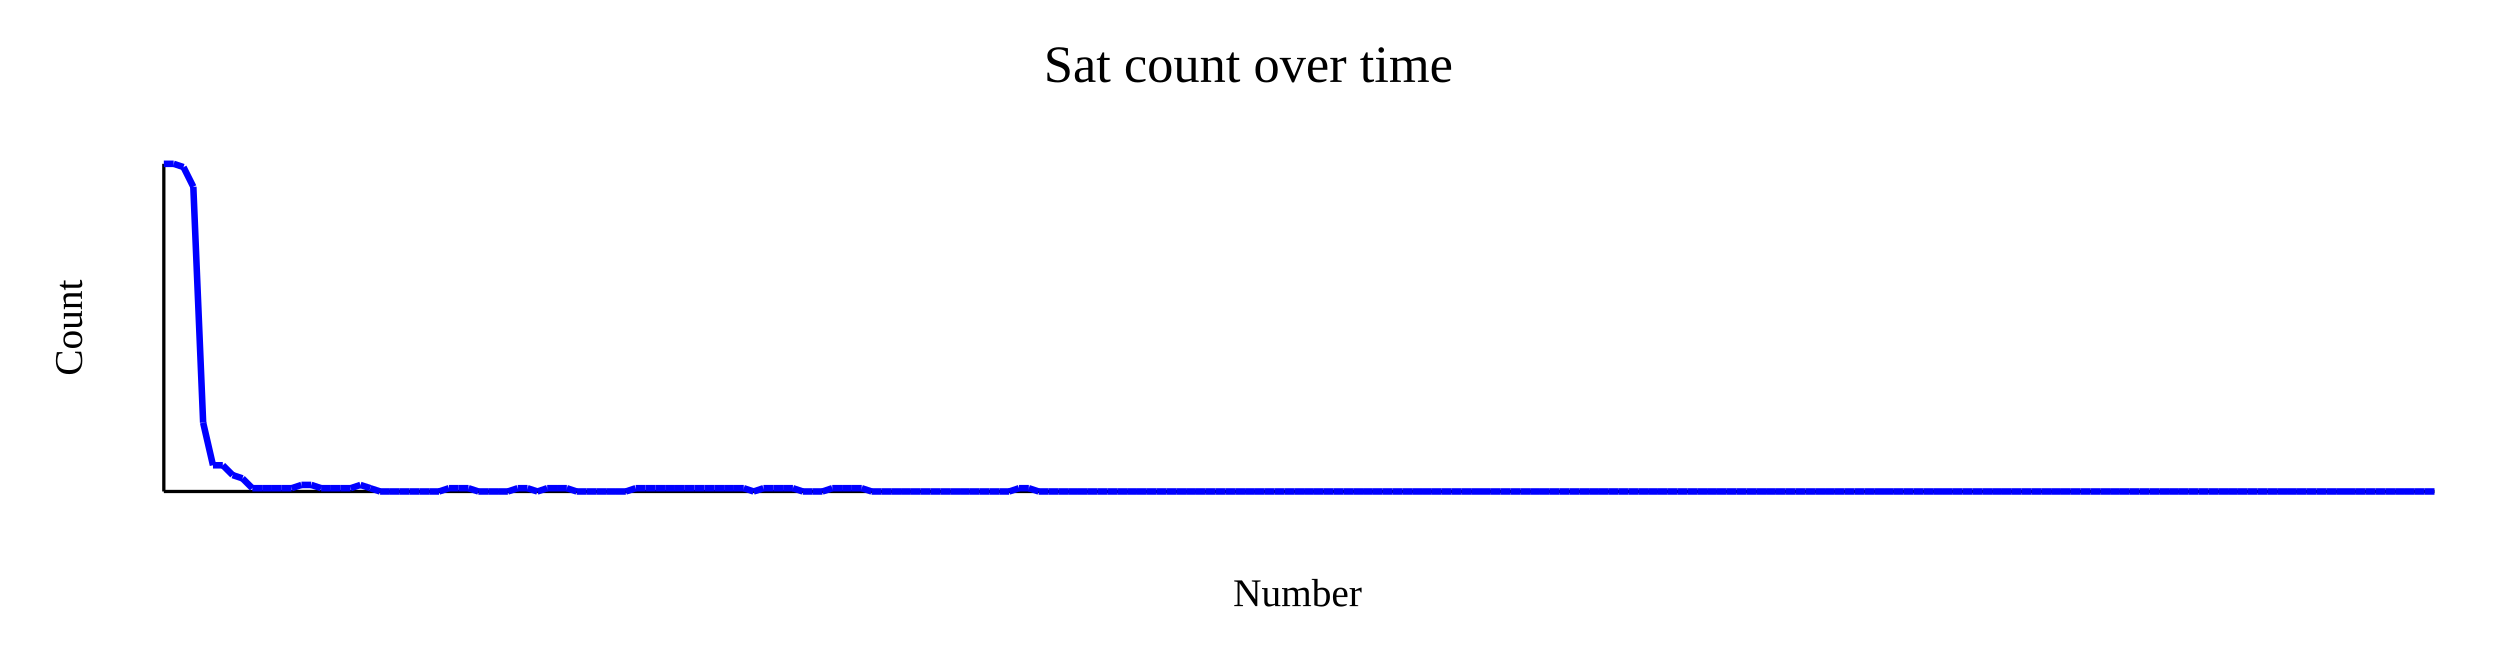
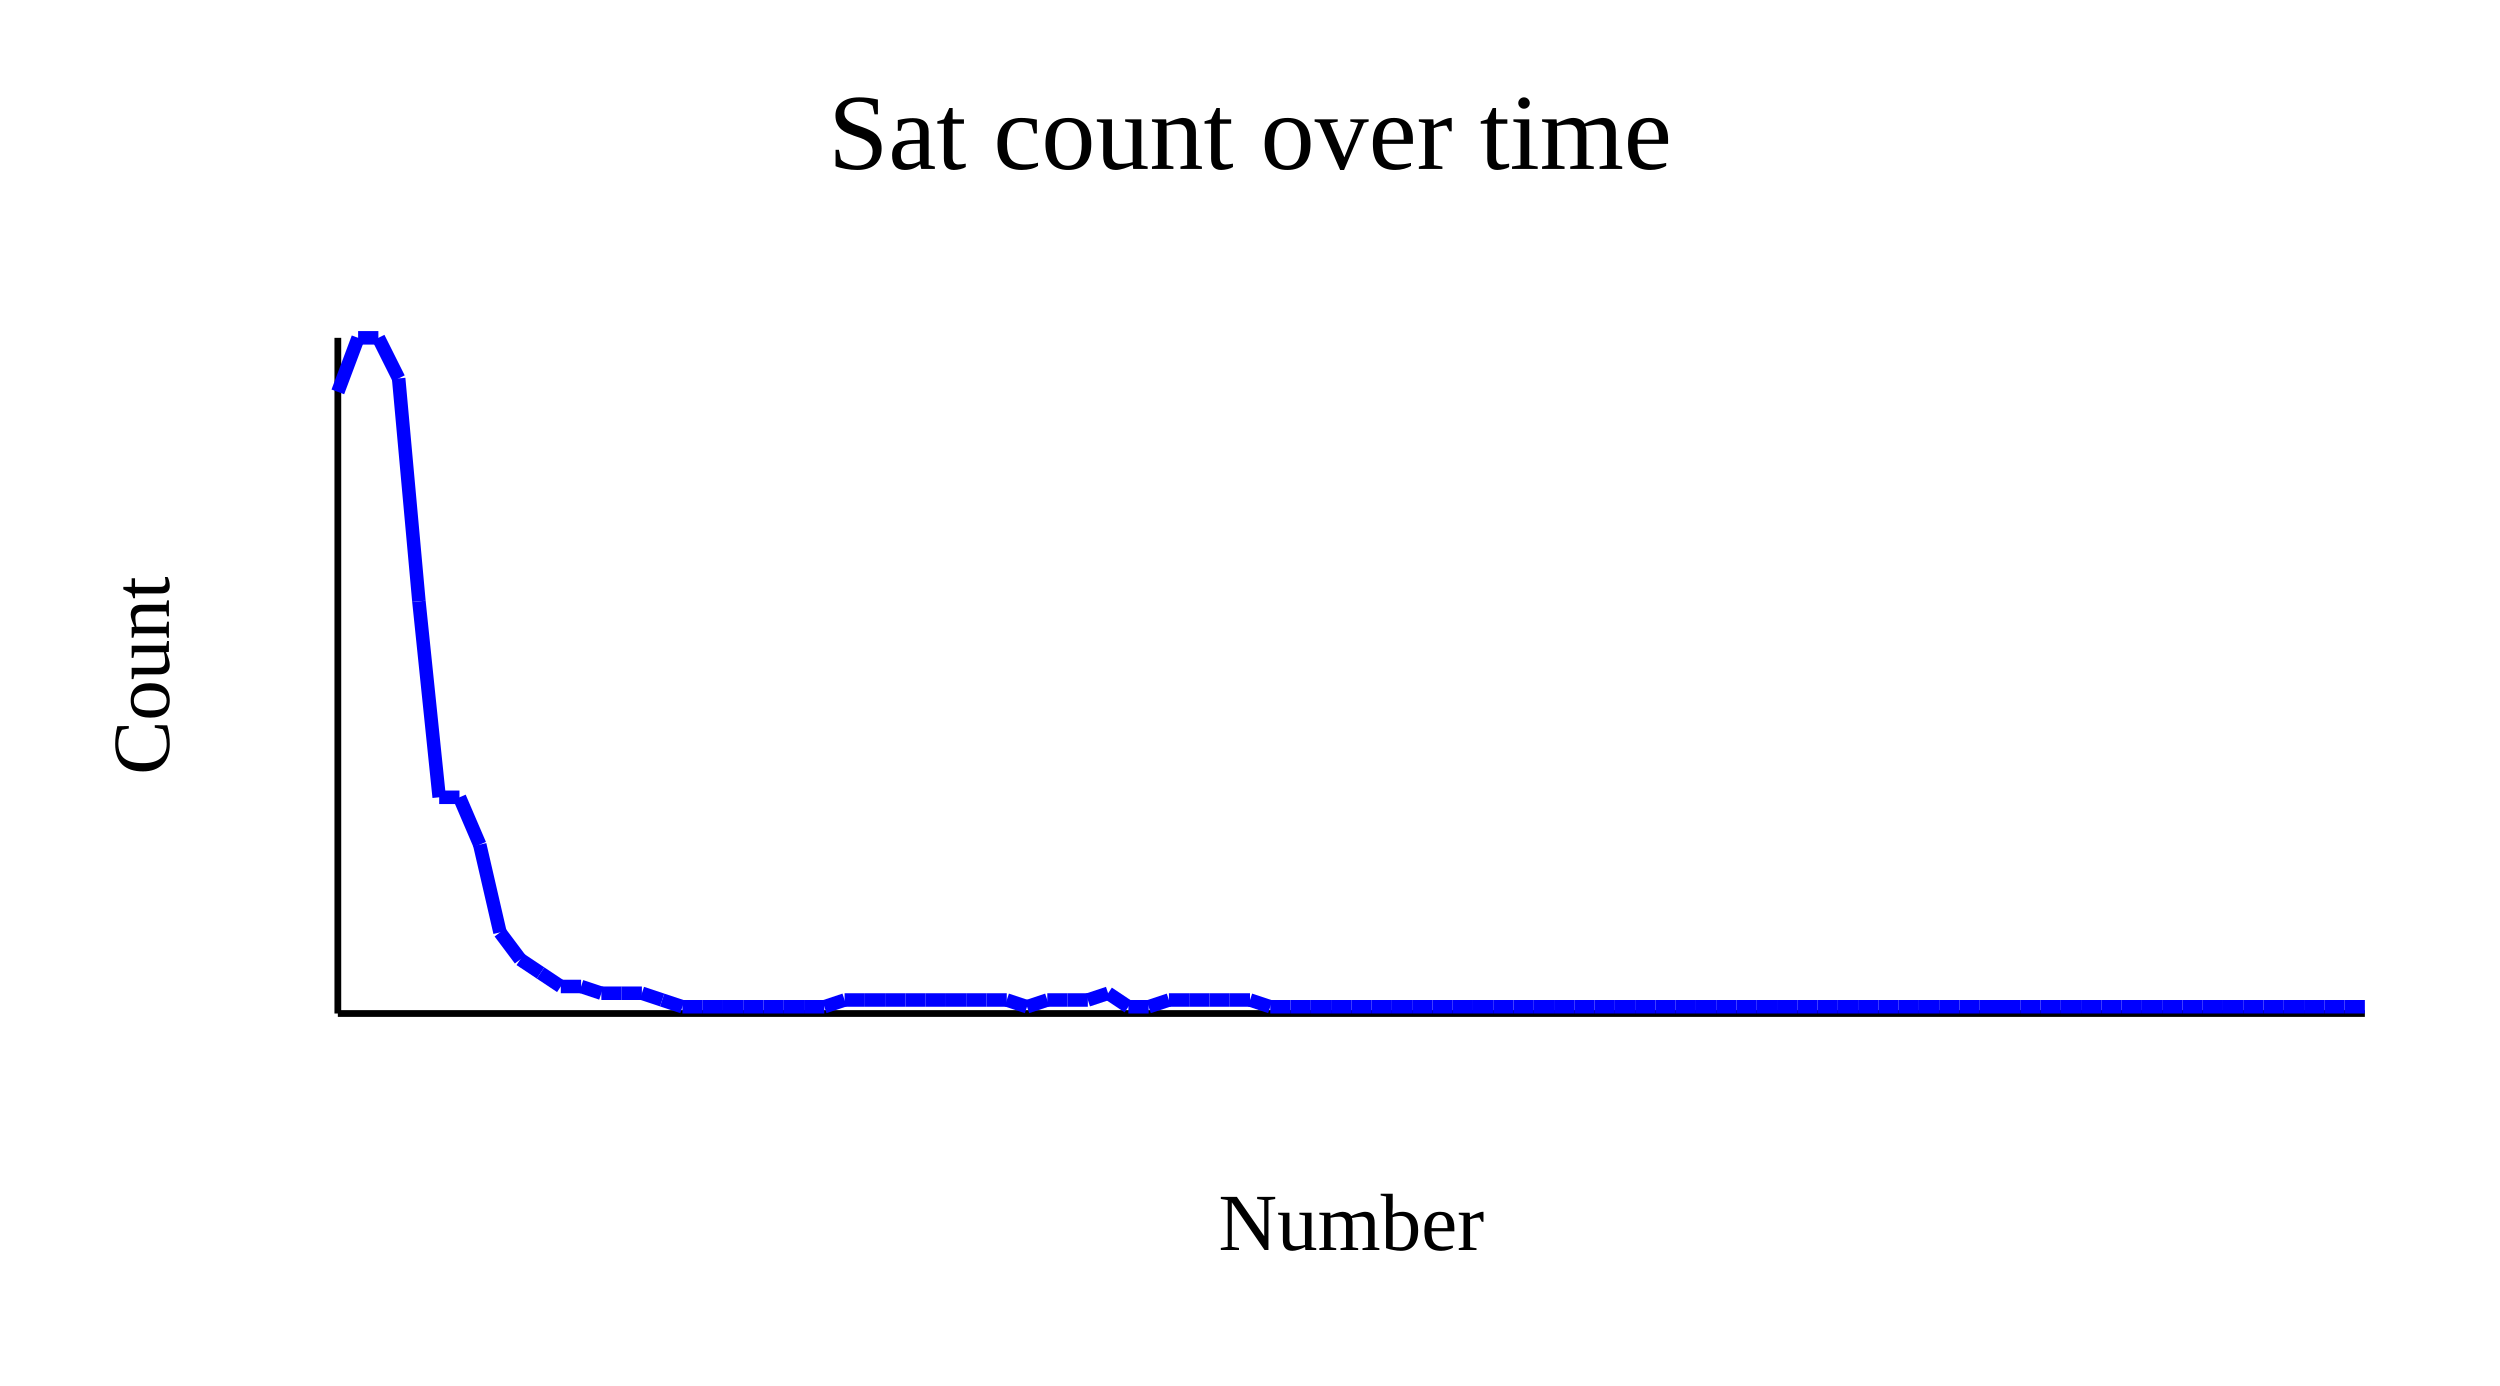
- <svg xmlns="http://www.w3.org/2000/svg" width="763" height="205">
-   <rect x="0" y="0" width="763" height="205" fill="rgb(255,255,255)" />
-   <line x1="50" y1="150" x2="743" y2="150" stroke="black" stroke-width="1" />
+ <svg xmlns="http://www.w3.org/2000/svg" width="370" height="205">
+   <rect x="0" y="0" width="370" height="205" fill="rgb(255,255,255)" />
+   <line x1="50" y1="150" x2="350" y2="150" stroke="black" stroke-width="1" />
  <line x1="50" y1="50" x2="50" y2="150" stroke="black" stroke-width="1" />
-   <line x1="50" y1="50" x2="53" y2="50" stroke="blue" stroke-width="2" />
-   <line x1="53" y1="50" x2="56" y2="51" stroke="blue" stroke-width="2" />
-   <line x1="56" y1="51" x2="59" y2="57" stroke="blue" stroke-width="2" />
-   <line x1="59" y1="57" x2="62" y2="129" stroke="blue" stroke-width="2" />
-   <line x1="62" y1="129" x2="65" y2="142" stroke="blue" stroke-width="2" />
-   <line x1="65" y1="142" x2="68" y2="142" stroke="blue" stroke-width="2" />
-   <line x1="68" y1="142" x2="71" y2="145" stroke="blue" stroke-width="2" />
-   <line x1="71" y1="145" x2="74" y2="146" stroke="blue" stroke-width="2" />
-   <line x1="74" y1="146" x2="77" y2="149" stroke="blue" stroke-width="2" />
-   <line x1="77" y1="149" x2="80" y2="149" stroke="blue" stroke-width="2" />
-   <line x1="80" y1="149" x2="83" y2="149" stroke="blue" stroke-width="2" />
-   <line x1="83" y1="149" x2="86" y2="149" stroke="blue" stroke-width="2" />
-   <line x1="86" y1="149" x2="89" y2="149" stroke="blue" stroke-width="2" />
-   <line x1="89" y1="149" x2="92" y2="148" stroke="blue" stroke-width="2" />
-   <line x1="92" y1="148" x2="95" y2="148" stroke="blue" stroke-width="2" />
-   <line x1="95" y1="148" x2="98" y2="149" stroke="blue" stroke-width="2" />
-   <line x1="98" y1="149" x2="101" y2="149" stroke="blue" stroke-width="2" />
+   <line x1="50" y1="58" x2="53" y2="50" stroke="blue" stroke-width="2" />
+   <line x1="53" y1="50" x2="56" y2="50" stroke="blue" stroke-width="2" />
+   <line x1="56" y1="50" x2="59" y2="56" stroke="blue" stroke-width="2" />
+   <line x1="59" y1="56" x2="62" y2="89" stroke="blue" stroke-width="2" />
+   <line x1="62" y1="89" x2="65" y2="118" stroke="blue" stroke-width="2" />
+   <line x1="65" y1="118" x2="68" y2="118" stroke="blue" stroke-width="2" />
+   <line x1="68" y1="118" x2="71" y2="125" stroke="blue" stroke-width="2" />
+   <line x1="71" y1="125" x2="74" y2="138" stroke="blue" stroke-width="2" />
+   <line x1="74" y1="138" x2="77" y2="142" stroke="blue" stroke-width="2" />
+   <line x1="77" y1="142" x2="80" y2="144" stroke="blue" stroke-width="2" />
+   <line x1="80" y1="144" x2="83" y2="146" stroke="blue" stroke-width="2" />
+   <line x1="83" y1="146" x2="86" y2="146" stroke="blue" stroke-width="2" />
+   <line x1="86" y1="146" x2="89" y2="147" stroke="blue" stroke-width="2" />
+   <line x1="89" y1="147" x2="92" y2="147" stroke="blue" stroke-width="2" />
+   <line x1="92" y1="147" x2="95" y2="147" stroke="blue" stroke-width="2" />
+   <line x1="95" y1="147" x2="98" y2="148" stroke="blue" stroke-width="2" />
+   <line x1="98" y1="148" x2="101" y2="149" stroke="blue" stroke-width="2" />
  <line x1="101" y1="149" x2="104" y2="149" stroke="blue" stroke-width="2" />
  <line x1="104" y1="149" x2="107" y2="149" stroke="blue" stroke-width="2" />
-   <line x1="107" y1="149" x2="110" y2="148" stroke="blue" stroke-width="2" />
-   <line x1="110" y1="148" x2="113" y2="149" stroke="blue" stroke-width="2" />
-   <line x1="113" y1="149" x2="116" y2="150" stroke="blue" stroke-width="2" />
-   <line x1="116" y1="150" x2="119" y2="150" stroke="blue" stroke-width="2" />
-   <line x1="119" y1="150" x2="122" y2="150" stroke="blue" stroke-width="2" />
-   <line x1="122" y1="150" x2="125" y2="150" stroke="blue" stroke-width="2" />
-   <line x1="125" y1="150" x2="128" y2="150" stroke="blue" stroke-width="2" />
-   <line x1="128" y1="150" x2="131" y2="150" stroke="blue" stroke-width="2" />
-   <line x1="131" y1="150" x2="134" y2="150" stroke="blue" stroke-width="2" />
-   <line x1="134" y1="150" x2="137" y2="149" stroke="blue" stroke-width="2" />
-   <line x1="137" y1="149" x2="140" y2="149" stroke="blue" stroke-width="2" />
-   <line x1="140" y1="149" x2="143" y2="149" stroke="blue" stroke-width="2" />
-   <line x1="143" y1="149" x2="146" y2="150" stroke="blue" stroke-width="2" />
-   <line x1="146" y1="150" x2="149" y2="150" stroke="blue" stroke-width="2" />
-   <line x1="149" y1="150" x2="152" y2="150" stroke="blue" stroke-width="2" />
-   <line x1="152" y1="150" x2="155" y2="150" stroke="blue" stroke-width="2" />
-   <line x1="155" y1="150" x2="158" y2="149" stroke="blue" stroke-width="2" />
-   <line x1="158" y1="149" x2="161" y2="149" stroke="blue" stroke-width="2" />
-   <line x1="161" y1="149" x2="164" y2="150" stroke="blue" stroke-width="2" />
-   <line x1="164" y1="150" x2="167" y2="149" stroke="blue" stroke-width="2" />
+   <line x1="107" y1="149" x2="110" y2="149" stroke="blue" stroke-width="2" />
+   <line x1="110" y1="149" x2="113" y2="149" stroke="blue" stroke-width="2" />
+   <line x1="113" y1="149" x2="116" y2="149" stroke="blue" stroke-width="2" />
+   <line x1="116" y1="149" x2="119" y2="149" stroke="blue" stroke-width="2" />
+   <line x1="119" y1="149" x2="122" y2="149" stroke="blue" stroke-width="2" />
+   <line x1="122" y1="149" x2="125" y2="148" stroke="blue" stroke-width="2" />
+   <line x1="125" y1="148" x2="128" y2="148" stroke="blue" stroke-width="2" />
+   <line x1="128" y1="148" x2="131" y2="148" stroke="blue" stroke-width="2" />
+   <line x1="131" y1="148" x2="134" y2="148" stroke="blue" stroke-width="2" />
+   <line x1="134" y1="148" x2="137" y2="148" stroke="blue" stroke-width="2" />
+   <line x1="137" y1="148" x2="140" y2="148" stroke="blue" stroke-width="2" />
+   <line x1="140" y1="148" x2="143" y2="148" stroke="blue" stroke-width="2" />
+   <line x1="143" y1="148" x2="146" y2="148" stroke="blue" stroke-width="2" />
+   <line x1="146" y1="148" x2="149" y2="148" stroke="blue" stroke-width="2" />
+   <line x1="149" y1="148" x2="152" y2="149" stroke="blue" stroke-width="2" />
+   <line x1="152" y1="149" x2="155" y2="148" stroke="blue" stroke-width="2" />
+   <line x1="155" y1="148" x2="158" y2="148" stroke="blue" stroke-width="2" />
+   <line x1="158" y1="148" x2="161" y2="148" stroke="blue" stroke-width="2" />
+   <line x1="161" y1="148" x2="164" y2="147" stroke="blue" stroke-width="2" />
+   <line x1="164" y1="147" x2="167" y2="149" stroke="blue" stroke-width="2" />
  <line x1="167" y1="149" x2="170" y2="149" stroke="blue" stroke-width="2" />
-   <line x1="170" y1="149" x2="173" y2="149" stroke="blue" stroke-width="2" />
-   <line x1="173" y1="149" x2="176" y2="150" stroke="blue" stroke-width="2" />
-   <line x1="176" y1="150" x2="179" y2="150" stroke="blue" stroke-width="2" />
-   <line x1="179" y1="150" x2="182" y2="150" stroke="blue" stroke-width="2" />
-   <line x1="182" y1="150" x2="185" y2="150" stroke="blue" stroke-width="2" />
-   <line x1="185" y1="150" x2="188" y2="150" stroke="blue" stroke-width="2" />
-   <line x1="188" y1="150" x2="191" y2="150" stroke="blue" stroke-width="2" />
-   <line x1="191" y1="150" x2="194" y2="149" stroke="blue" stroke-width="2" />
+   <line x1="170" y1="149" x2="173" y2="148" stroke="blue" stroke-width="2" />
+   <line x1="173" y1="148" x2="176" y2="148" stroke="blue" stroke-width="2" />
+   <line x1="176" y1="148" x2="179" y2="148" stroke="blue" stroke-width="2" />
+   <line x1="179" y1="148" x2="182" y2="148" stroke="blue" stroke-width="2" />
+   <line x1="182" y1="148" x2="185" y2="148" stroke="blue" stroke-width="2" />
+   <line x1="185" y1="148" x2="188" y2="149" stroke="blue" stroke-width="2" />
+   <line x1="188" y1="149" x2="191" y2="149" stroke="blue" stroke-width="2" />
+   <line x1="191" y1="149" x2="194" y2="149" stroke="blue" stroke-width="2" />
  <line x1="194" y1="149" x2="197" y2="149" stroke="blue" stroke-width="2" />
  <line x1="197" y1="149" x2="200" y2="149" stroke="blue" stroke-width="2" />
  <line x1="200" y1="149" x2="203" y2="149" stroke="blue" stroke-width="2" />
  <line x1="203" y1="149" x2="206" y2="149" stroke="blue" stroke-width="2" />
  <line x1="206" y1="149" x2="209" y2="149" stroke="blue" stroke-width="2" />
  <line x1="209" y1="149" x2="212" y2="149" stroke="blue" stroke-width="2" />
  <line x1="212" y1="149" x2="215" y2="149" stroke="blue" stroke-width="2" />
  <line x1="215" y1="149" x2="218" y2="149" stroke="blue" stroke-width="2" />
  <line x1="218" y1="149" x2="221" y2="149" stroke="blue" stroke-width="2" />
  <line x1="221" y1="149" x2="224" y2="149" stroke="blue" stroke-width="2" />
  <line x1="224" y1="149" x2="227" y2="149" stroke="blue" stroke-width="2" />
-   <line x1="227" y1="149" x2="230" y2="150" stroke="blue" stroke-width="2" />
-   <line x1="230" y1="150" x2="233" y2="149" stroke="blue" stroke-width="2" />
+   <line x1="227" y1="149" x2="230" y2="149" stroke="blue" stroke-width="2" />
+   <line x1="230" y1="149" x2="233" y2="149" stroke="blue" stroke-width="2" />
  <line x1="233" y1="149" x2="236" y2="149" stroke="blue" stroke-width="2" />
  <line x1="236" y1="149" x2="239" y2="149" stroke="blue" stroke-width="2" />
  <line x1="239" y1="149" x2="242" y2="149" stroke="blue" stroke-width="2" />
-   <line x1="242" y1="149" x2="245" y2="150" stroke="blue" stroke-width="2" />
-   <line x1="245" y1="150" x2="248" y2="150" stroke="blue" stroke-width="2" />
-   <line x1="248" y1="150" x2="251" y2="150" stroke="blue" stroke-width="2" />
-   <line x1="251" y1="150" x2="254" y2="149" stroke="blue" stroke-width="2" />
+   <line x1="242" y1="149" x2="245" y2="149" stroke="blue" stroke-width="2" />
+   <line x1="245" y1="149" x2="248" y2="149" stroke="blue" stroke-width="2" />
+   <line x1="248" y1="149" x2="251" y2="149" stroke="blue" stroke-width="2" />
+   <line x1="251" y1="149" x2="254" y2="149" stroke="blue" stroke-width="2" />
  <line x1="254" y1="149" x2="257" y2="149" stroke="blue" stroke-width="2" />
  <line x1="257" y1="149" x2="260" y2="149" stroke="blue" stroke-width="2" />
  <line x1="260" y1="149" x2="263" y2="149" stroke="blue" stroke-width="2" />
-   <line x1="263" y1="149" x2="266" y2="150" stroke="blue" stroke-width="2" />
-   <line x1="266" y1="150" x2="269" y2="150" stroke="blue" stroke-width="2" />
-   <line x1="269" y1="150" x2="272" y2="150" stroke="blue" stroke-width="2" />
-   <line x1="272" y1="150" x2="275" y2="150" stroke="blue" stroke-width="2" />
-   <line x1="275" y1="150" x2="278" y2="150" stroke="blue" stroke-width="2" />
-   <line x1="278" y1="150" x2="281" y2="150" stroke="blue" stroke-width="2" />
-   <line x1="281" y1="150" x2="284" y2="150" stroke="blue" stroke-width="2" />
-   <line x1="284" y1="150" x2="287" y2="150" stroke="blue" stroke-width="2" />
-   <line x1="287" y1="150" x2="290" y2="150" stroke="blue" stroke-width="2" />
-   <line x1="290" y1="150" x2="293" y2="150" stroke="blue" stroke-width="2" />
-   <line x1="293" y1="150" x2="296" y2="150" stroke="blue" stroke-width="2" />
-   <line x1="296" y1="150" x2="299" y2="150" stroke="blue" stroke-width="2" />
-   <line x1="299" y1="150" x2="302" y2="150" stroke="blue" stroke-width="2" />
-   <line x1="302" y1="150" x2="305" y2="150" stroke="blue" stroke-width="2" />
-   <line x1="305" y1="150" x2="308" y2="150" stroke="blue" stroke-width="2" />
-   <line x1="308" y1="150" x2="311" y2="149" stroke="blue" stroke-width="2" />
+   <line x1="263" y1="149" x2="266" y2="149" stroke="blue" stroke-width="2" />
+   <line x1="266" y1="149" x2="269" y2="149" stroke="blue" stroke-width="2" />
+   <line x1="269" y1="149" x2="272" y2="149" stroke="blue" stroke-width="2" />
+   <line x1="272" y1="149" x2="275" y2="149" stroke="blue" stroke-width="2" />
+   <line x1="275" y1="149" x2="278" y2="149" stroke="blue" stroke-width="2" />
+   <line x1="278" y1="149" x2="281" y2="149" stroke="blue" stroke-width="2" />
+   <line x1="281" y1="149" x2="284" y2="149" stroke="blue" stroke-width="2" />
+   <line x1="284" y1="149" x2="287" y2="149" stroke="blue" stroke-width="2" />
+   <line x1="287" y1="149" x2="290" y2="149" stroke="blue" stroke-width="2" />
+   <line x1="290" y1="149" x2="293" y2="149" stroke="blue" stroke-width="2" />
+   <line x1="293" y1="149" x2="296" y2="149" stroke="blue" stroke-width="2" />
+   <line x1="296" y1="149" x2="299" y2="149" stroke="blue" stroke-width="2" />
+   <line x1="299" y1="149" x2="302" y2="149" stroke="blue" stroke-width="2" />
+   <line x1="302" y1="149" x2="305" y2="149" stroke="blue" stroke-width="2" />
+   <line x1="305" y1="149" x2="308" y2="149" stroke="blue" stroke-width="2" />
+   <line x1="308" y1="149" x2="311" y2="149" stroke="blue" stroke-width="2" />
  <line x1="311" y1="149" x2="314" y2="149" stroke="blue" stroke-width="2" />
-   <line x1="314" y1="149" x2="317" y2="150" stroke="blue" stroke-width="2" />
-   <line x1="317" y1="150" x2="320" y2="150" stroke="blue" stroke-width="2" />
-   <line x1="320" y1="150" x2="323" y2="150" stroke="blue" stroke-width="2" />
-   <line x1="323" y1="150" x2="326" y2="150" stroke="blue" stroke-width="2" />
-   <line x1="326" y1="150" x2="329" y2="150" stroke="blue" stroke-width="2" />
-   <line x1="329" y1="150" x2="332" y2="150" stroke="blue" stroke-width="2" />
-   <line x1="332" y1="150" x2="335" y2="150" stroke="blue" stroke-width="2" />
-   <line x1="335" y1="150" x2="338" y2="150" stroke="blue" stroke-width="2" />
-   <line x1="338" y1="150" x2="341" y2="150" stroke="blue" stroke-width="2" />
-   <line x1="341" y1="150" x2="344" y2="150" stroke="blue" stroke-width="2" />
-   <line x1="344" y1="150" x2="347" y2="150" stroke="blue" stroke-width="2" />
-   <line x1="347" y1="150" x2="350" y2="150" stroke="blue" stroke-width="2" />
-   <line x1="350" y1="150" x2="353" y2="150" stroke="blue" stroke-width="2" />
-   <line x1="353" y1="150" x2="356" y2="150" stroke="blue" stroke-width="2" />
-   <line x1="356" y1="150" x2="359" y2="150" stroke="blue" stroke-width="2" />
-   <line x1="359" y1="150" x2="362" y2="150" stroke="blue" stroke-width="2" />
-   <line x1="362" y1="150" x2="365" y2="150" stroke="blue" stroke-width="2" />
-   <line x1="365" y1="150" x2="368" y2="150" stroke="blue" stroke-width="2" />
-   <line x1="368" y1="150" x2="371" y2="150" stroke="blue" stroke-width="2" />
-   <line x1="371" y1="150" x2="374" y2="150" stroke="blue" stroke-width="2" />
-   <line x1="374" y1="150" x2="377" y2="150" stroke="blue" stroke-width="2" />
-   <line x1="377" y1="150" x2="380" y2="150" stroke="blue" stroke-width="2" />
-   <line x1="380" y1="150" x2="383" y2="150" stroke="blue" stroke-width="2" />
-   <line x1="383" y1="150" x2="386" y2="150" stroke="blue" stroke-width="2" />
-   <line x1="386" y1="150" x2="389" y2="150" stroke="blue" stroke-width="2" />
-   <line x1="389" y1="150" x2="392" y2="150" stroke="blue" stroke-width="2" />
-   <line x1="392" y1="150" x2="395" y2="150" stroke="blue" stroke-width="2" />
-   <line x1="395" y1="150" x2="398" y2="150" stroke="blue" stroke-width="2" />
-   <line x1="398" y1="150" x2="401" y2="150" stroke="blue" stroke-width="2" />
-   <line x1="401" y1="150" x2="404" y2="150" stroke="blue" stroke-width="2" />
-   <line x1="404" y1="150" x2="407" y2="150" stroke="blue" stroke-width="2" />
-   <line x1="407" y1="150" x2="410" y2="150" stroke="blue" stroke-width="2" />
-   <line x1="410" y1="150" x2="413" y2="150" stroke="blue" stroke-width="2" />
-   <line x1="413" y1="150" x2="416" y2="150" stroke="blue" stroke-width="2" />
-   <line x1="416" y1="150" x2="419" y2="150" stroke="blue" stroke-width="2" />
-   <line x1="419" y1="150" x2="422" y2="150" stroke="blue" stroke-width="2" />
-   <line x1="422" y1="150" x2="425" y2="150" stroke="blue" stroke-width="2" />
-   <line x1="425" y1="150" x2="428" y2="150" stroke="blue" stroke-width="2" />
-   <line x1="428" y1="150" x2="431" y2="150" stroke="blue" stroke-width="2" />
-   <line x1="431" y1="150" x2="434" y2="150" stroke="blue" stroke-width="2" />
-   <line x1="434" y1="150" x2="437" y2="150" stroke="blue" stroke-width="2" />
-   <line x1="437" y1="150" x2="440" y2="150" stroke="blue" stroke-width="2" />
-   <line x1="440" y1="150" x2="443" y2="150" stroke="blue" stroke-width="2" />
-   <line x1="443" y1="150" x2="446" y2="150" stroke="blue" stroke-width="2" />
-   <line x1="446" y1="150" x2="449" y2="150" stroke="blue" stroke-width="2" />
-   <line x1="449" y1="150" x2="452" y2="150" stroke="blue" stroke-width="2" />
-   <line x1="452" y1="150" x2="455" y2="150" stroke="blue" stroke-width="2" />
-   <line x1="455" y1="150" x2="458" y2="150" stroke="blue" stroke-width="2" />
-   <line x1="458" y1="150" x2="461" y2="150" stroke="blue" stroke-width="2" />
-   <line x1="461" y1="150" x2="464" y2="150" stroke="blue" stroke-width="2" />
-   <line x1="464" y1="150" x2="467" y2="150" stroke="blue" stroke-width="2" />
-   <line x1="467" y1="150" x2="470" y2="150" stroke="blue" stroke-width="2" />
-   <line x1="470" y1="150" x2="473" y2="150" stroke="blue" stroke-width="2" />
-   <line x1="473" y1="150" x2="476" y2="150" stroke="blue" stroke-width="2" />
-   <line x1="476" y1="150" x2="479" y2="150" stroke="blue" stroke-width="2" />
-   <line x1="479" y1="150" x2="482" y2="150" stroke="blue" stroke-width="2" />
-   <line x1="482" y1="150" x2="485" y2="150" stroke="blue" stroke-width="2" />
-   <line x1="485" y1="150" x2="488" y2="150" stroke="blue" stroke-width="2" />
-   <line x1="488" y1="150" x2="491" y2="150" stroke="blue" stroke-width="2" />
-   <line x1="491" y1="150" x2="494" y2="150" stroke="blue" stroke-width="2" />
-   <line x1="494" y1="150" x2="497" y2="150" stroke="blue" stroke-width="2" />
-   <line x1="497" y1="150" x2="500" y2="150" stroke="blue" stroke-width="2" />
-   <line x1="500" y1="150" x2="503" y2="150" stroke="blue" stroke-width="2" />
-   <line x1="503" y1="150" x2="506" y2="150" stroke="blue" stroke-width="2" />
-   <line x1="506" y1="150" x2="509" y2="150" stroke="blue" stroke-width="2" />
-   <line x1="509" y1="150" x2="512" y2="150" stroke="blue" stroke-width="2" />
-   <line x1="512" y1="150" x2="515" y2="150" stroke="blue" stroke-width="2" />
-   <line x1="515" y1="150" x2="518" y2="150" stroke="blue" stroke-width="2" />
-   <line x1="518" y1="150" x2="521" y2="150" stroke="blue" stroke-width="2" />
-   <line x1="521" y1="150" x2="524" y2="150" stroke="blue" stroke-width="2" />
-   <line x1="524" y1="150" x2="527" y2="150" stroke="blue" stroke-width="2" />
-   <line x1="527" y1="150" x2="530" y2="150" stroke="blue" stroke-width="2" />
-   <line x1="530" y1="150" x2="533" y2="150" stroke="blue" stroke-width="2" />
-   <line x1="533" y1="150" x2="536" y2="150" stroke="blue" stroke-width="2" />
-   <line x1="536" y1="150" x2="539" y2="150" stroke="blue" stroke-width="2" />
-   <line x1="539" y1="150" x2="542" y2="150" stroke="blue" stroke-width="2" />
-   <line x1="542" y1="150" x2="545" y2="150" stroke="blue" stroke-width="2" />
-   <line x1="545" y1="150" x2="548" y2="150" stroke="blue" stroke-width="2" />
-   <line x1="548" y1="150" x2="551" y2="150" stroke="blue" stroke-width="2" />
-   <line x1="551" y1="150" x2="554" y2="150" stroke="blue" stroke-width="2" />
-   <line x1="554" y1="150" x2="557" y2="150" stroke="blue" stroke-width="2" />
-   <line x1="557" y1="150" x2="560" y2="150" stroke="blue" stroke-width="2" />
-   <line x1="560" y1="150" x2="563" y2="150" stroke="blue" stroke-width="2" />
-   <line x1="563" y1="150" x2="566" y2="150" stroke="blue" stroke-width="2" />
-   <line x1="566" y1="150" x2="569" y2="150" stroke="blue" stroke-width="2" />
-   <line x1="569" y1="150" x2="572" y2="150" stroke="blue" stroke-width="2" />
-   <line x1="572" y1="150" x2="575" y2="150" stroke="blue" stroke-width="2" />
-   <line x1="575" y1="150" x2="578" y2="150" stroke="blue" stroke-width="2" />
-   <line x1="578" y1="150" x2="581" y2="150" stroke="blue" stroke-width="2" />
-   <line x1="581" y1="150" x2="584" y2="150" stroke="blue" stroke-width="2" />
-   <line x1="584" y1="150" x2="587" y2="150" stroke="blue" stroke-width="2" />
-   <line x1="587" y1="150" x2="590" y2="150" stroke="blue" stroke-width="2" />
-   <line x1="590" y1="150" x2="593" y2="150" stroke="blue" stroke-width="2" />
-   <line x1="593" y1="150" x2="596" y2="150" stroke="blue" stroke-width="2" />
-   <line x1="596" y1="150" x2="599" y2="150" stroke="blue" stroke-width="2" />
-   <line x1="599" y1="150" x2="602" y2="150" stroke="blue" stroke-width="2" />
-   <line x1="602" y1="150" x2="605" y2="150" stroke="blue" stroke-width="2" />
-   <line x1="605" y1="150" x2="608" y2="150" stroke="blue" stroke-width="2" />
-   <line x1="608" y1="150" x2="611" y2="150" stroke="blue" stroke-width="2" />
-   <line x1="611" y1="150" x2="614" y2="150" stroke="blue" stroke-width="2" />
-   <line x1="614" y1="150" x2="617" y2="150" stroke="blue" stroke-width="2" />
-   <line x1="617" y1="150" x2="620" y2="150" stroke="blue" stroke-width="2" />
-   <line x1="620" y1="150" x2="623" y2="150" stroke="blue" stroke-width="2" />
-   <line x1="623" y1="150" x2="626" y2="150" stroke="blue" stroke-width="2" />
-   <line x1="626" y1="150" x2="629" y2="150" stroke="blue" stroke-width="2" />
-   <line x1="629" y1="150" x2="632" y2="150" stroke="blue" stroke-width="2" />
-   <line x1="632" y1="150" x2="635" y2="150" stroke="blue" stroke-width="2" />
-   <line x1="635" y1="150" x2="638" y2="150" stroke="blue" stroke-width="2" />
-   <line x1="638" y1="150" x2="641" y2="150" stroke="blue" stroke-width="2" />
-   <line x1="641" y1="150" x2="644" y2="150" stroke="blue" stroke-width="2" />
-   <line x1="644" y1="150" x2="647" y2="150" stroke="blue" stroke-width="2" />
-   <line x1="647" y1="150" x2="650" y2="150" stroke="blue" stroke-width="2" />
-   <line x1="650" y1="150" x2="653" y2="150" stroke="blue" stroke-width="2" />
-   <line x1="653" y1="150" x2="656" y2="150" stroke="blue" stroke-width="2" />
-   <line x1="656" y1="150" x2="659" y2="150" stroke="blue" stroke-width="2" />
-   <line x1="659" y1="150" x2="662" y2="150" stroke="blue" stroke-width="2" />
-   <line x1="662" y1="150" x2="665" y2="150" stroke="blue" stroke-width="2" />
-   <line x1="665" y1="150" x2="668" y2="150" stroke="blue" stroke-width="2" />
-   <line x1="668" y1="150" x2="671" y2="150" stroke="blue" stroke-width="2" />
-   <line x1="671" y1="150" x2="674" y2="150" stroke="blue" stroke-width="2" />
-   <line x1="674" y1="150" x2="677" y2="150" stroke="blue" stroke-width="2" />
-   <line x1="677" y1="150" x2="680" y2="150" stroke="blue" stroke-width="2" />
-   <line x1="680" y1="150" x2="683" y2="150" stroke="blue" stroke-width="2" />
-   <line x1="683" y1="150" x2="686" y2="150" stroke="blue" stroke-width="2" />
-   <line x1="686" y1="150" x2="689" y2="150" stroke="blue" stroke-width="2" />
-   <line x1="689" y1="150" x2="692" y2="150" stroke="blue" stroke-width="2" />
-   <line x1="692" y1="150" x2="695" y2="150" stroke="blue" stroke-width="2" />
-   <line x1="695" y1="150" x2="698" y2="150" stroke="blue" stroke-width="2" />
-   <line x1="698" y1="150" x2="701" y2="150" stroke="blue" stroke-width="2" />
-   <line x1="701" y1="150" x2="704" y2="150" stroke="blue" stroke-width="2" />
-   <line x1="704" y1="150" x2="707" y2="150" stroke="blue" stroke-width="2" />
-   <line x1="707" y1="150" x2="710" y2="150" stroke="blue" stroke-width="2" />
-   <line x1="710" y1="150" x2="713" y2="150" stroke="blue" stroke-width="2" />
-   <line x1="713" y1="150" x2="716" y2="150" stroke="blue" stroke-width="2" />
-   <line x1="716" y1="150" x2="719" y2="150" stroke="blue" stroke-width="2" />
-   <line x1="719" y1="150" x2="722" y2="150" stroke="blue" stroke-width="2" />
-   <line x1="722" y1="150" x2="725" y2="150" stroke="blue" stroke-width="2" />
-   <line x1="725" y1="150" x2="728" y2="150" stroke="blue" stroke-width="2" />
-   <line x1="728" y1="150" x2="731" y2="150" stroke="blue" stroke-width="2" />
-   <line x1="731" y1="150" x2="734" y2="150" stroke="blue" stroke-width="2" />
-   <line x1="734" y1="150" x2="737" y2="150" stroke="blue" stroke-width="2" />
-   <line x1="737" y1="150" x2="740" y2="150" stroke="blue" stroke-width="2" />
-   <line x1="740" y1="150" x2="743" y2="150" stroke="blue" stroke-width="2" />
-   <text x="381" y="25" fill="black" font-size="16" text-anchor="middle">Sat count over time</text>
-   <text x="396" y="185" fill="black" font-size="12" text-anchor="middle">Number</text>
+   <line x1="314" y1="149" x2="317" y2="149" stroke="blue" stroke-width="2" />
+   <line x1="317" y1="149" x2="320" y2="149" stroke="blue" stroke-width="2" />
+   <line x1="320" y1="149" x2="323" y2="149" stroke="blue" stroke-width="2" />
+   <line x1="323" y1="149" x2="326" y2="149" stroke="blue" stroke-width="2" />
+   <line x1="326" y1="149" x2="329" y2="149" stroke="blue" stroke-width="2" />
+   <line x1="329" y1="149" x2="332" y2="149" stroke="blue" stroke-width="2" />
+   <line x1="332" y1="149" x2="335" y2="149" stroke="blue" stroke-width="2" />
+   <line x1="335" y1="149" x2="338" y2="149" stroke="blue" stroke-width="2" />
+   <line x1="338" y1="149" x2="341" y2="149" stroke="blue" stroke-width="2" />
+   <line x1="341" y1="149" x2="344" y2="149" stroke="blue" stroke-width="2" />
+   <line x1="344" y1="149" x2="347" y2="149" stroke="blue" stroke-width="2" />
+   <line x1="347" y1="149" x2="350" y2="149" stroke="blue" stroke-width="2" />
+   <text x="185" y="25" fill="black" font-size="16" text-anchor="middle">Sat count over time</text>
+   <text x="200" y="185" fill="black" font-size="12" text-anchor="middle">Number</text>
  <text x="25" y="100" fill="black" font-size="12" text-anchor="middle" transform="rotate(-90 25 100)">Count</text>
</svg>
